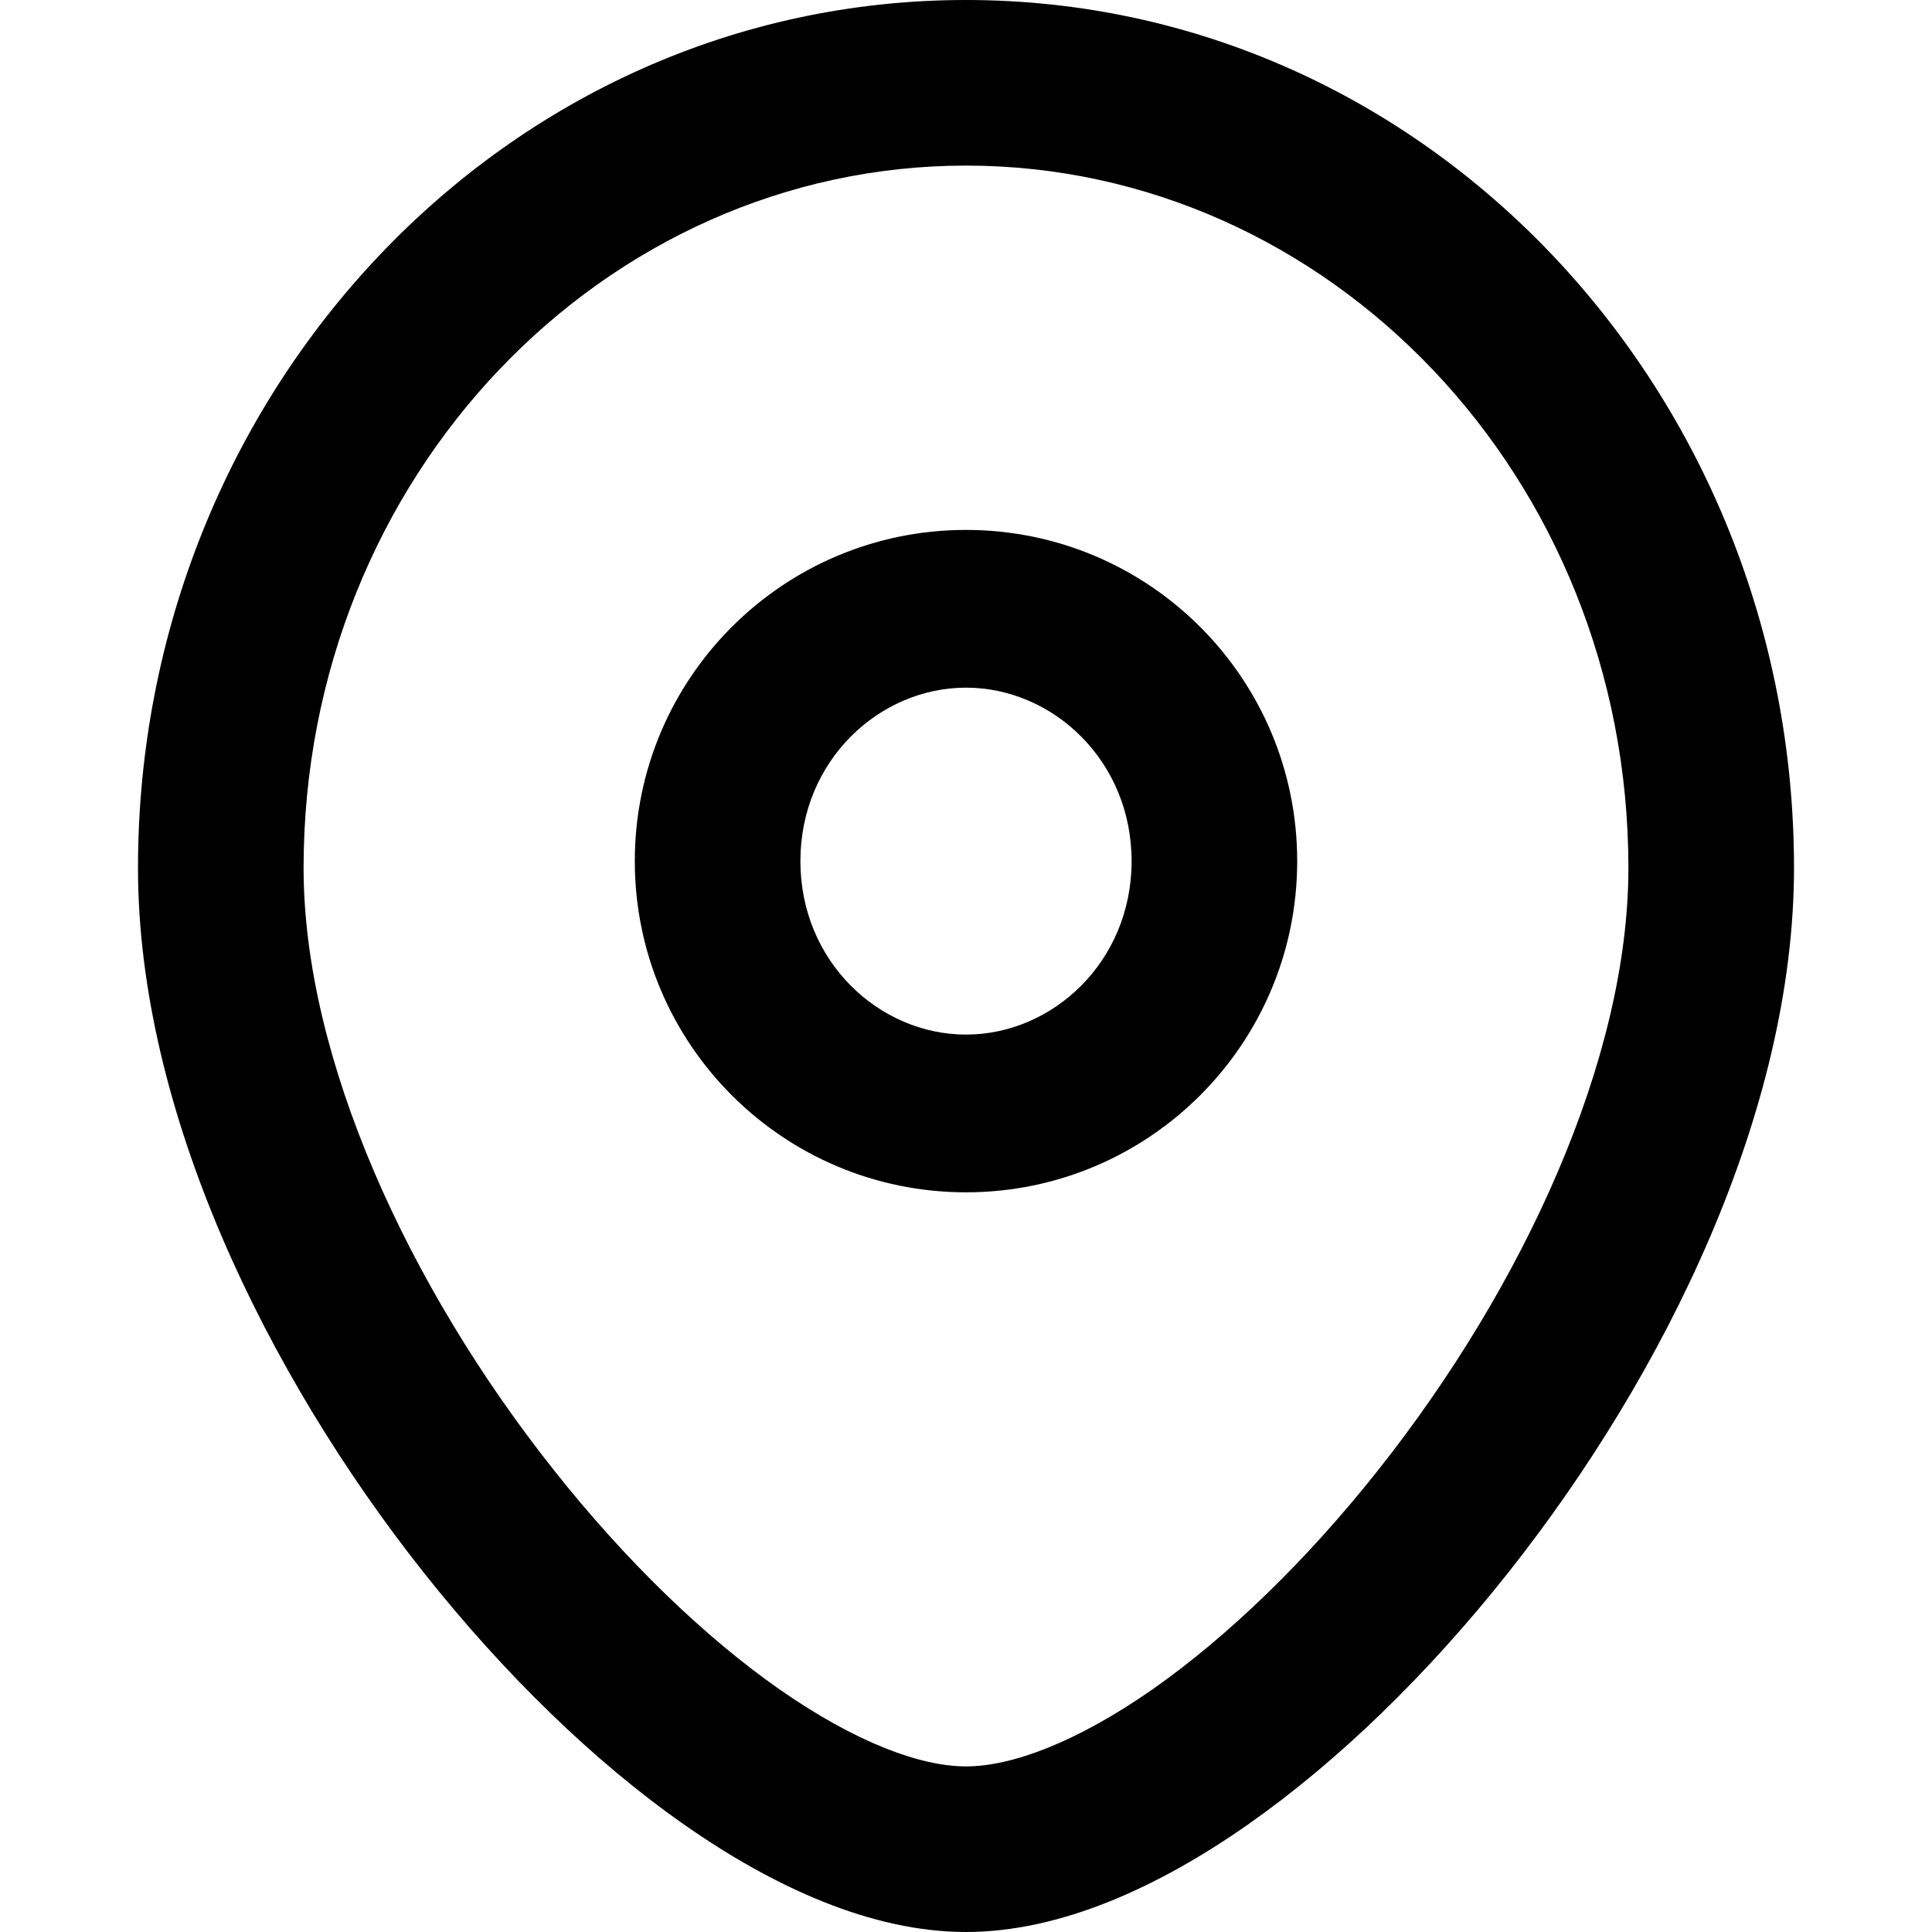
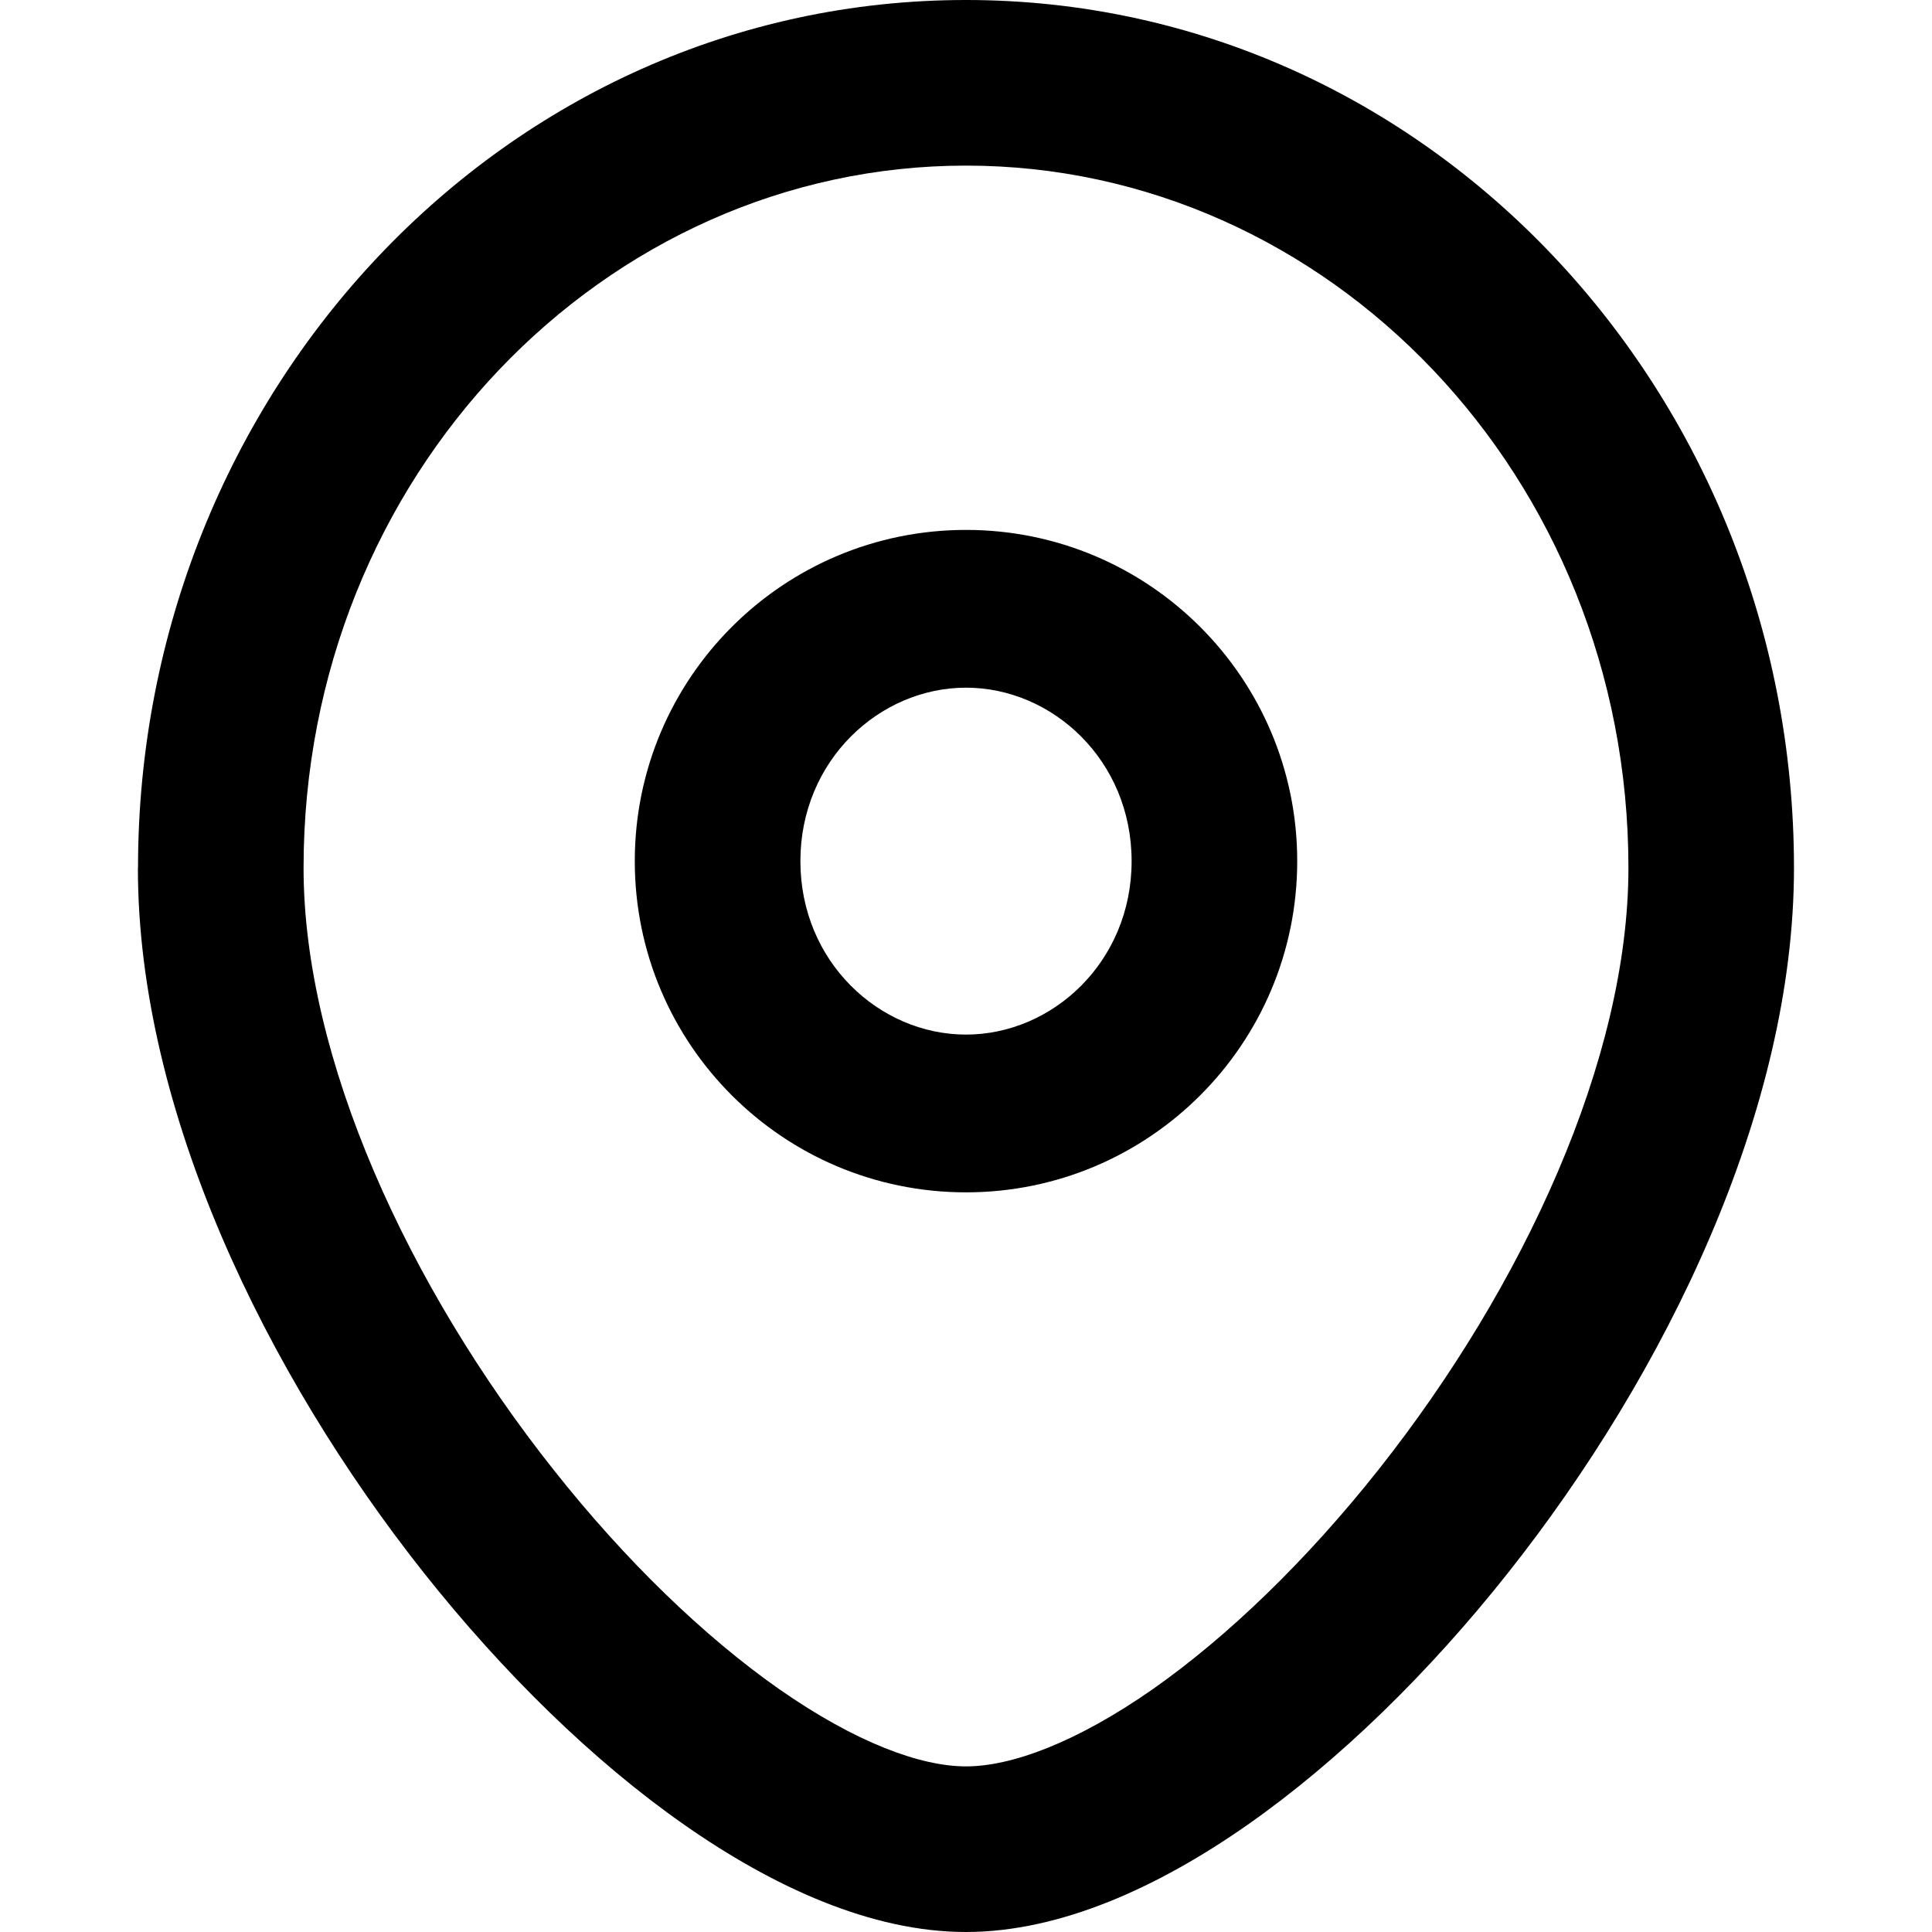
- <svg xmlns="http://www.w3.org/2000/svg" viewBox="0 0 1024 1024">
-   <path d="M512 87.77c-191.78 0-351.09 164.5-351.09 372.23 0 101.16 55.44 221.77 132.47 318.97 38.03 48.05 79.73 88.36 119.58 116.3 40.89 28.53 75.12 40.96 99.04 40.96s58.15-12.43 99.04-40.96c39.79-27.94 81.55-68.24 119.58-116.3 77.02-97.28 132.46-217.82 132.47-318.9 0-207.8-159.31-372.3-351.09-372.3z m-438.86 372.23c0-251.9 194.34-460 438.86-460s438.86 208.09 438.86 460c0 128.66-68.02 268.14-151.41 373.46-42.2 53.32-89.97 99.91-138.09 133.63-47.1 32.99-99.25 56.91-149.36 56.91-50.1 0-102.25-23.92-149.36-56.91-48.13-33.65-95.82-80.31-138.09-133.63-83.38-105.33-151.41-244.81-151.41-373.39z" />
-   <path d="M512 364.47c-45.86 0-87.77 38.55-87.77 91.94s41.91 91.94 87.77 91.94 87.77-38.55 87.77-91.94-41.91-91.94-87.77-91.94z m-175.54 91.94a175.54 175.54 0 1 1 351.08 0 175.54 175.54 0 1 1-351.08 0z" />
+ <svg xmlns="http://www.w3.org/2000/svg" version="1.1" width="32" height="32" viewBox="0 0 32 32">
+   <path d="M16 2.743c-5.993 0-10.972 5.141-10.972 11.632 0 3.161 1.732 6.93 4.14 9.968 1.188 1.502 2.492 2.761 3.737 3.634 1.278 0.892 2.348 1.28 3.095 1.28s1.817-0.388 3.095-1.28c1.243-0.873 2.548-2.133 3.737-3.634 2.407-3.040 4.139-6.807 4.14-9.966 0-6.494-4.978-11.634-10.972-11.634zM2.286 14.375c0-7.872 6.073-14.375 13.714-14.375s13.714 6.503 13.714 14.375c0 4.021-2.126 8.379-4.732 11.671-1.319 1.666-2.812 3.122-4.315 4.176-1.472 1.031-3.102 1.778-4.668 1.778s-3.195-0.747-4.668-1.778c-1.504-1.052-2.994-2.51-4.315-4.176-2.606-3.292-4.732-7.65-4.732-11.668zM16 11.39c-1.433 0-2.743 1.205-2.743 2.873s1.31 2.873 2.743 2.873 2.743-1.205 2.743-2.873-1.31-2.873-2.743-2.873zM10.514 14.263c0-3.030 2.456-5.486 5.486-5.486s5.486 2.456 5.486 5.486v0c0 3.030-2.456 5.486-5.486 5.486s-5.486-2.456-5.486-5.486v0z" />
</svg>
